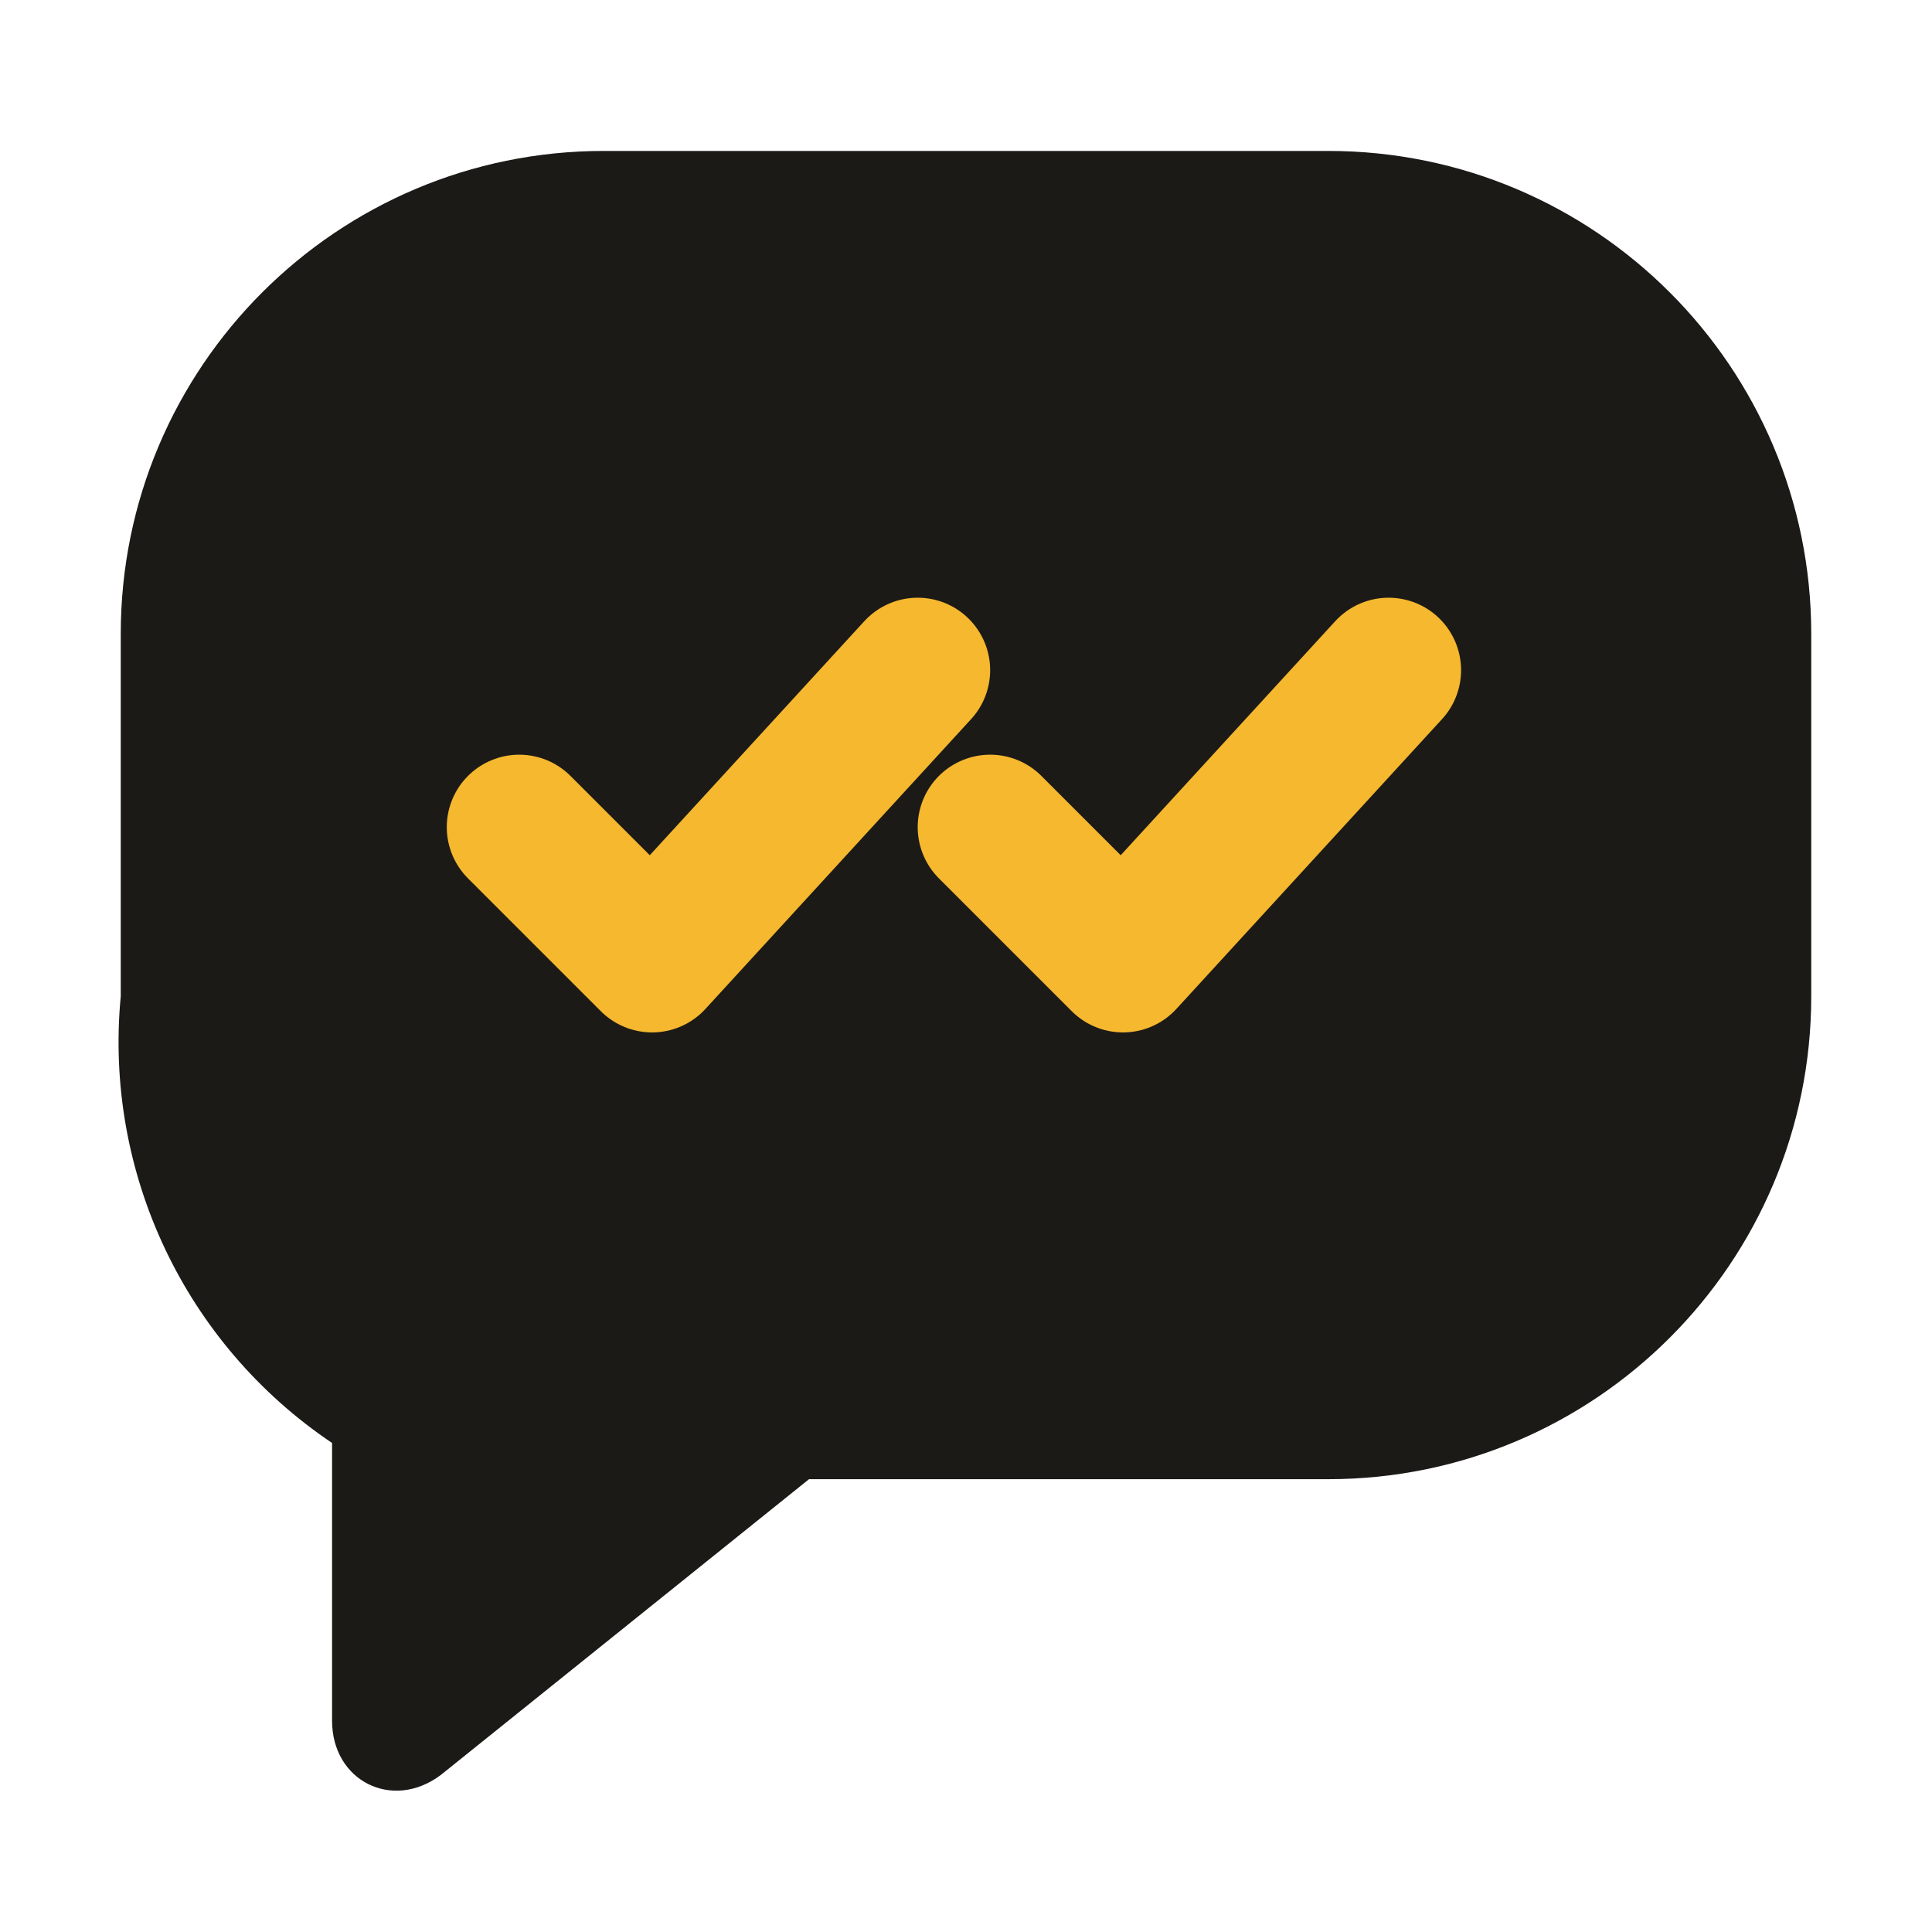
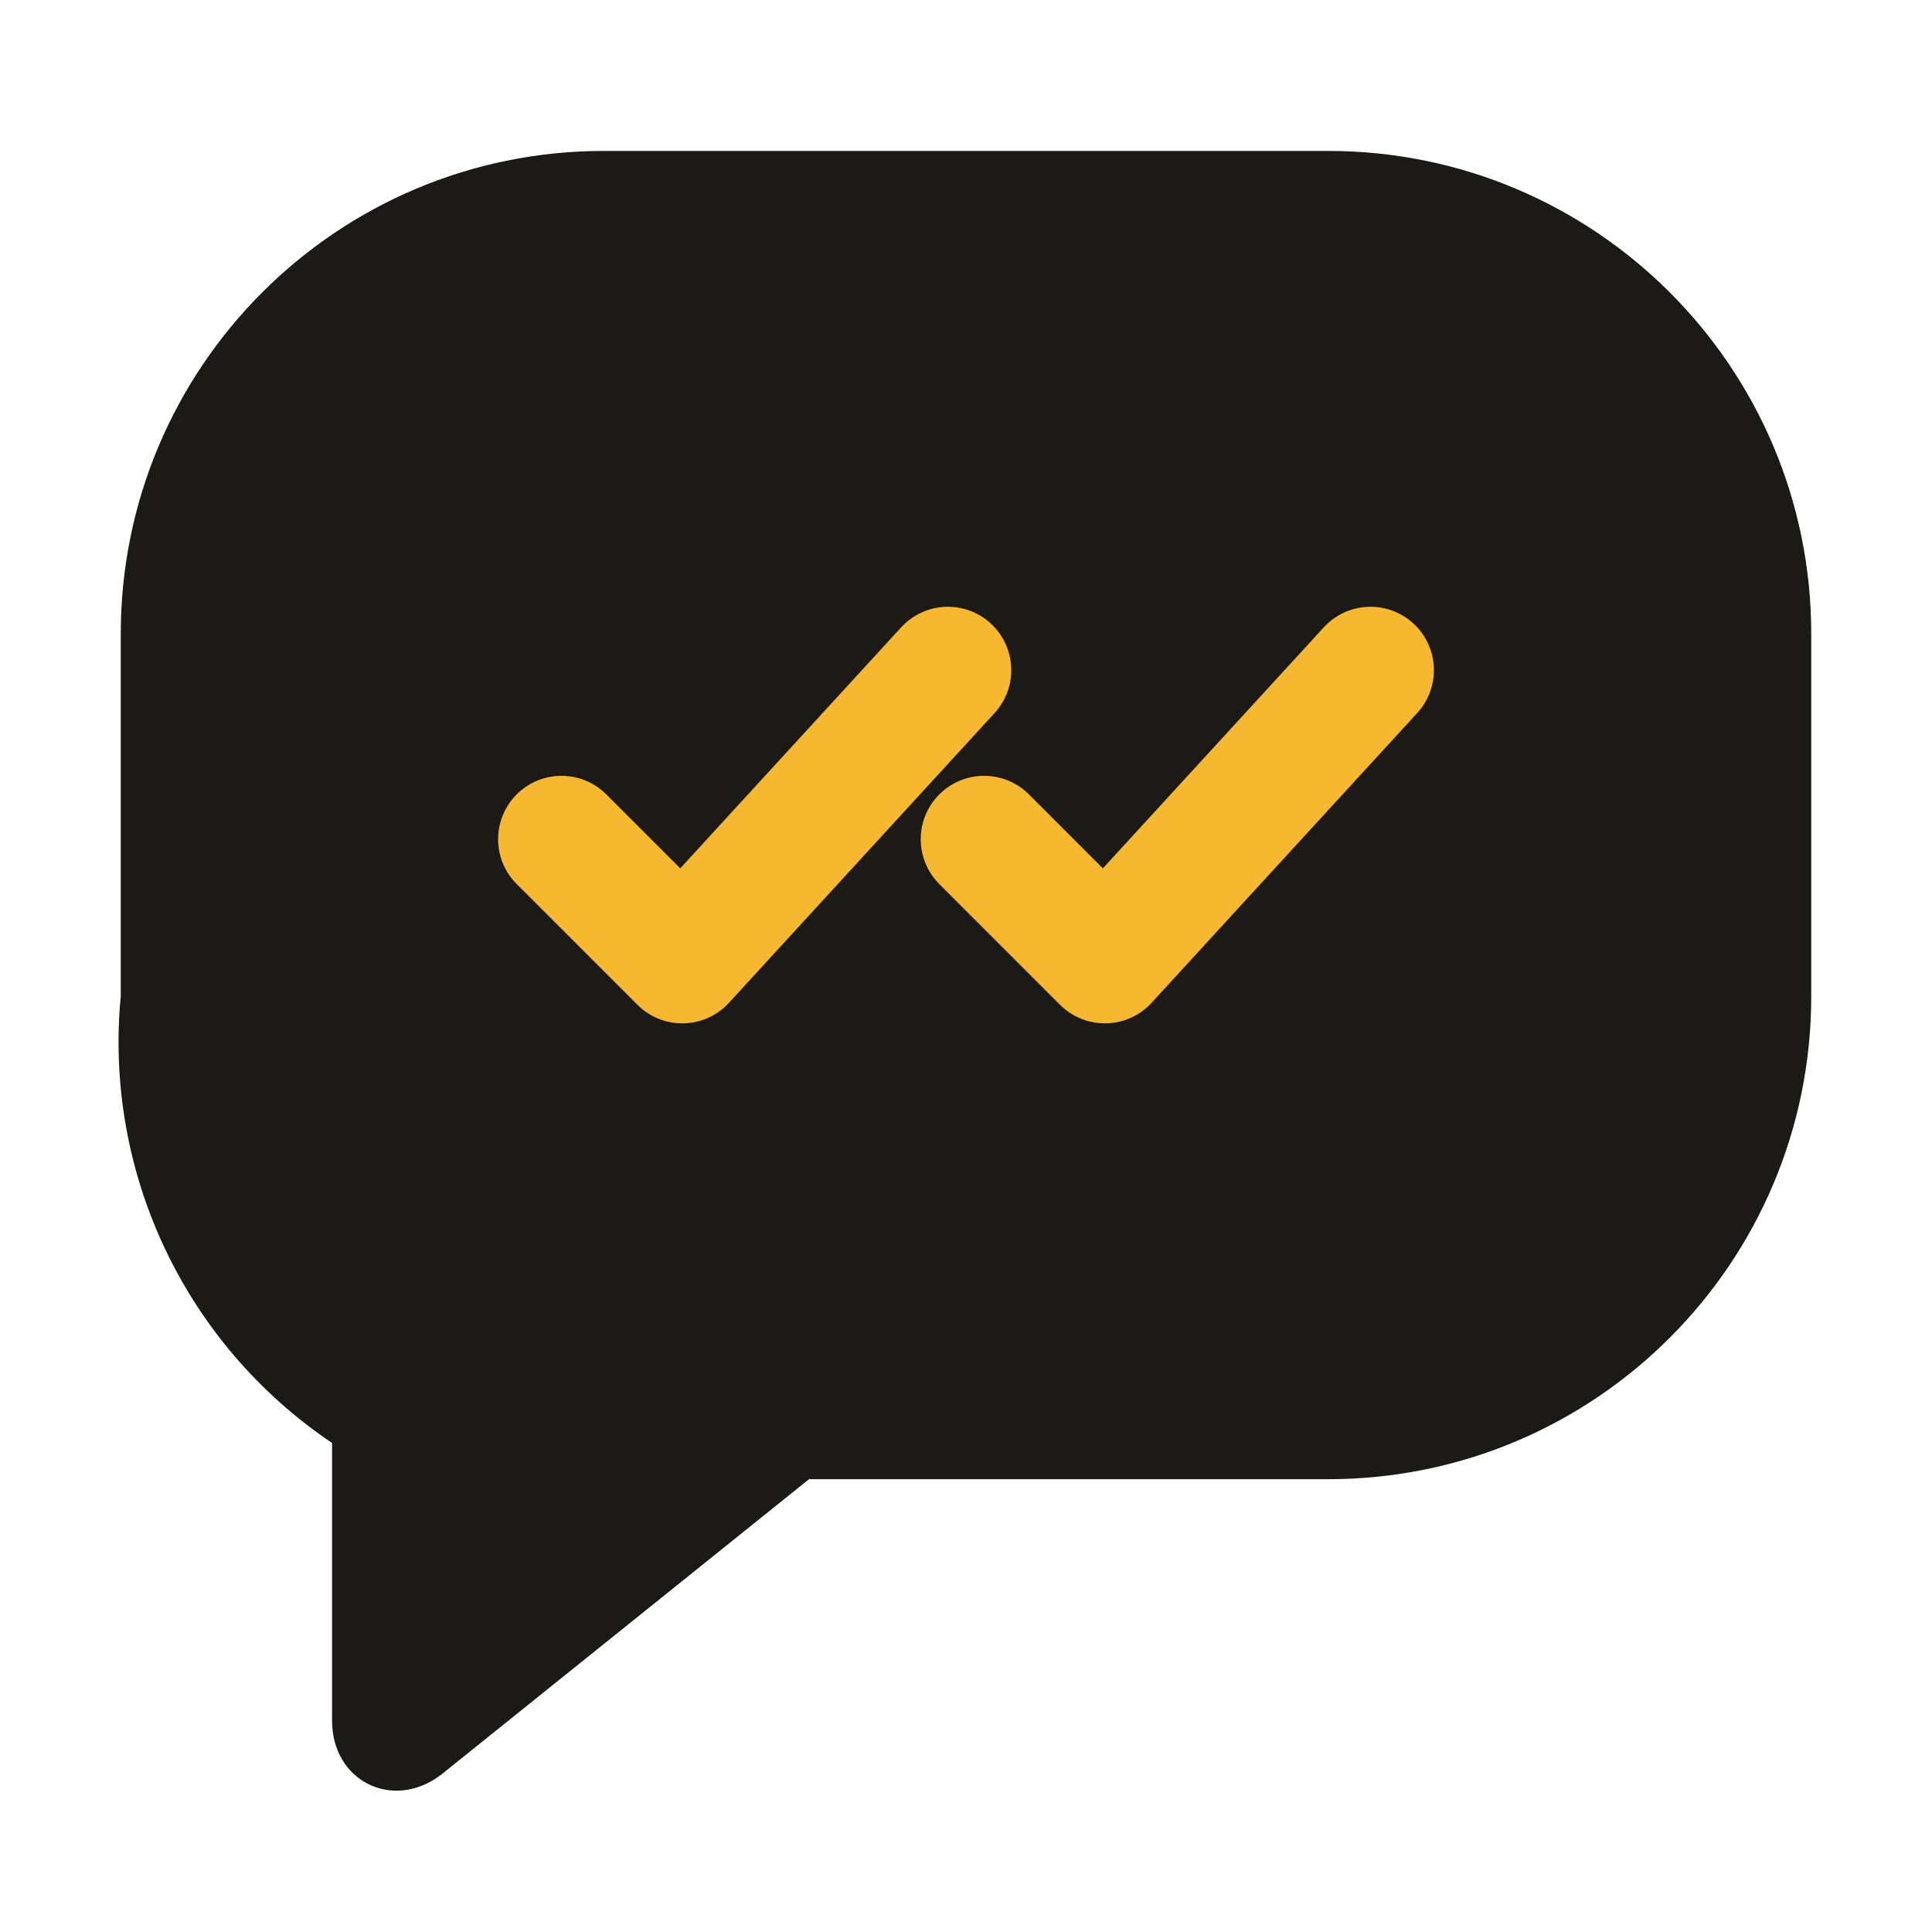
<svg xmlns="http://www.w3.org/2000/svg" viewBox="0 0 32 32">
  <path d="M10 2.5h12A8 8 0 0 1 30 10.5v6a8 8 0 0 1-8 8h-8.6l-6.1 4.9c-.8.6-1.8.1-1.8-.9v-4.6A8 8 0 0 1 2 16.5v-6a8 8 0 0 1 8-8z" fill="#1c1a17" />
-   <path d="M8.6 13.7l2.2 2.2 4.4-4.8M16.4 13.7l2.2 2.2 4.4-4.8" fill="none" stroke="#f5b82e" stroke-width="2.4" stroke-linecap="round" stroke-linejoin="round" />
+   <path d="M9.3 13.9l2 2 4.4-4.8M16.3 13.9l2 2 4.4-4.8" fill="none" stroke="#f5b82e" stroke-width="2.1" stroke-linecap="round" stroke-linejoin="round" />
</svg>
